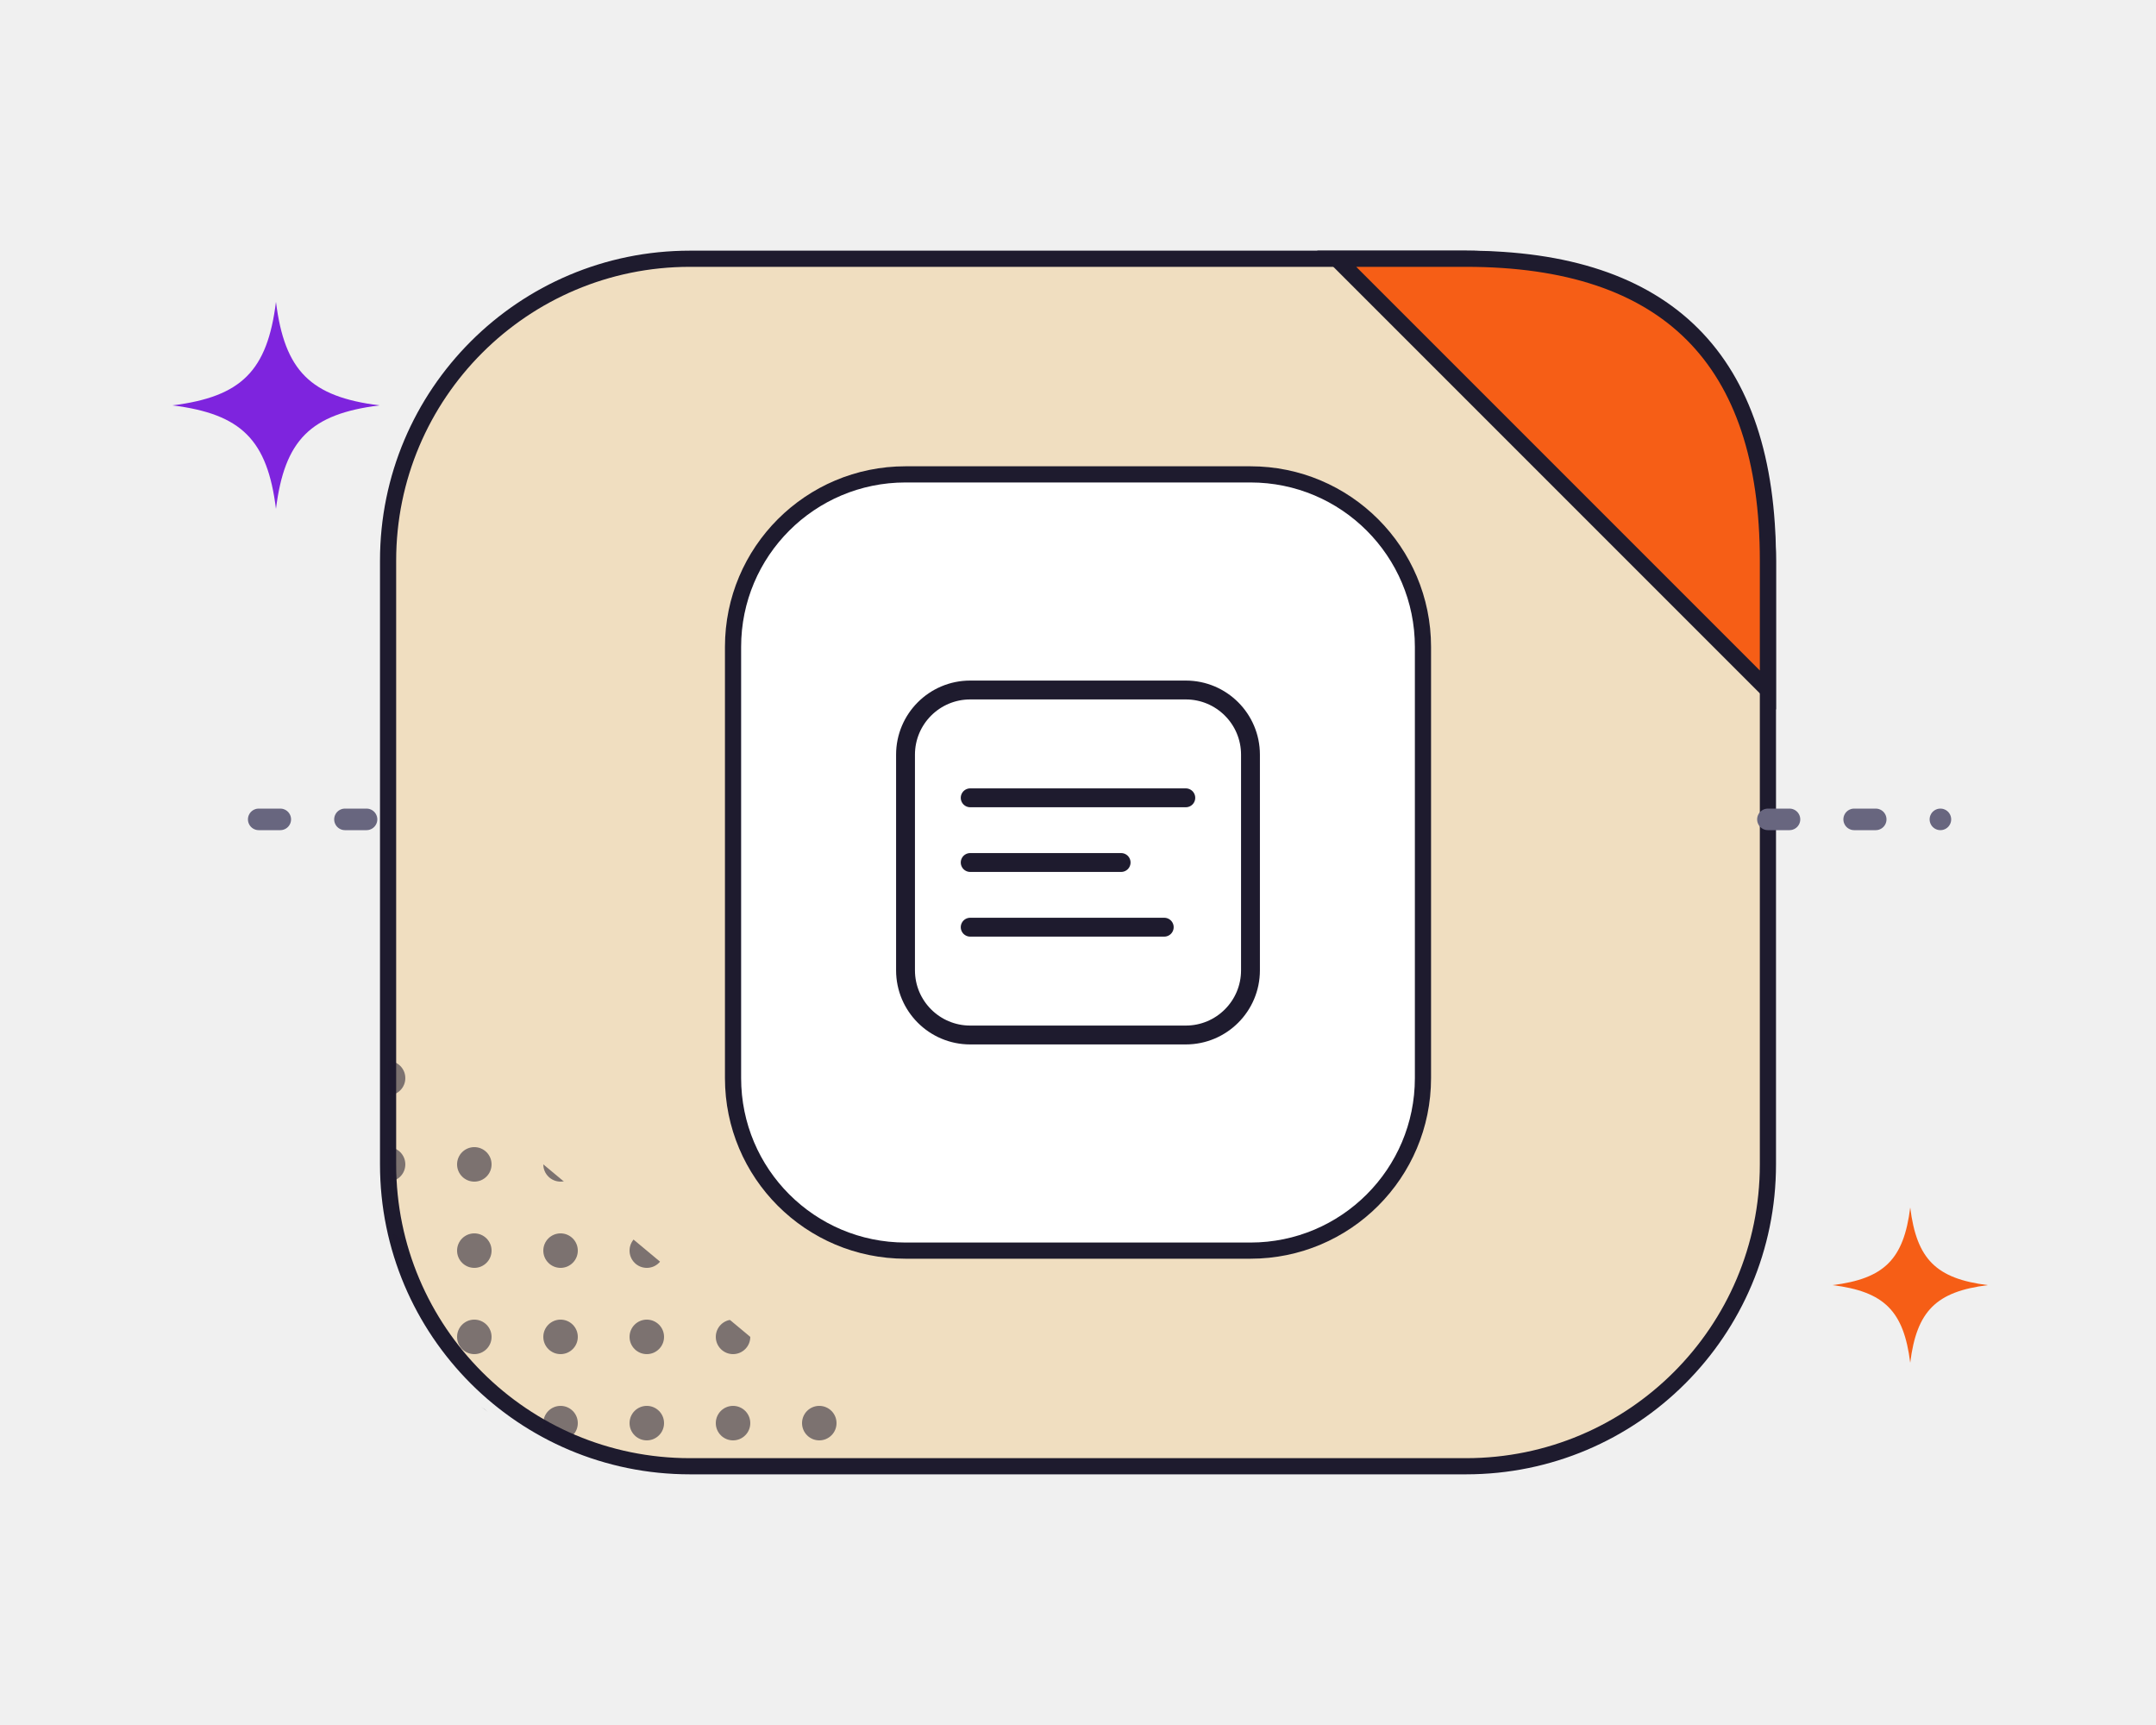
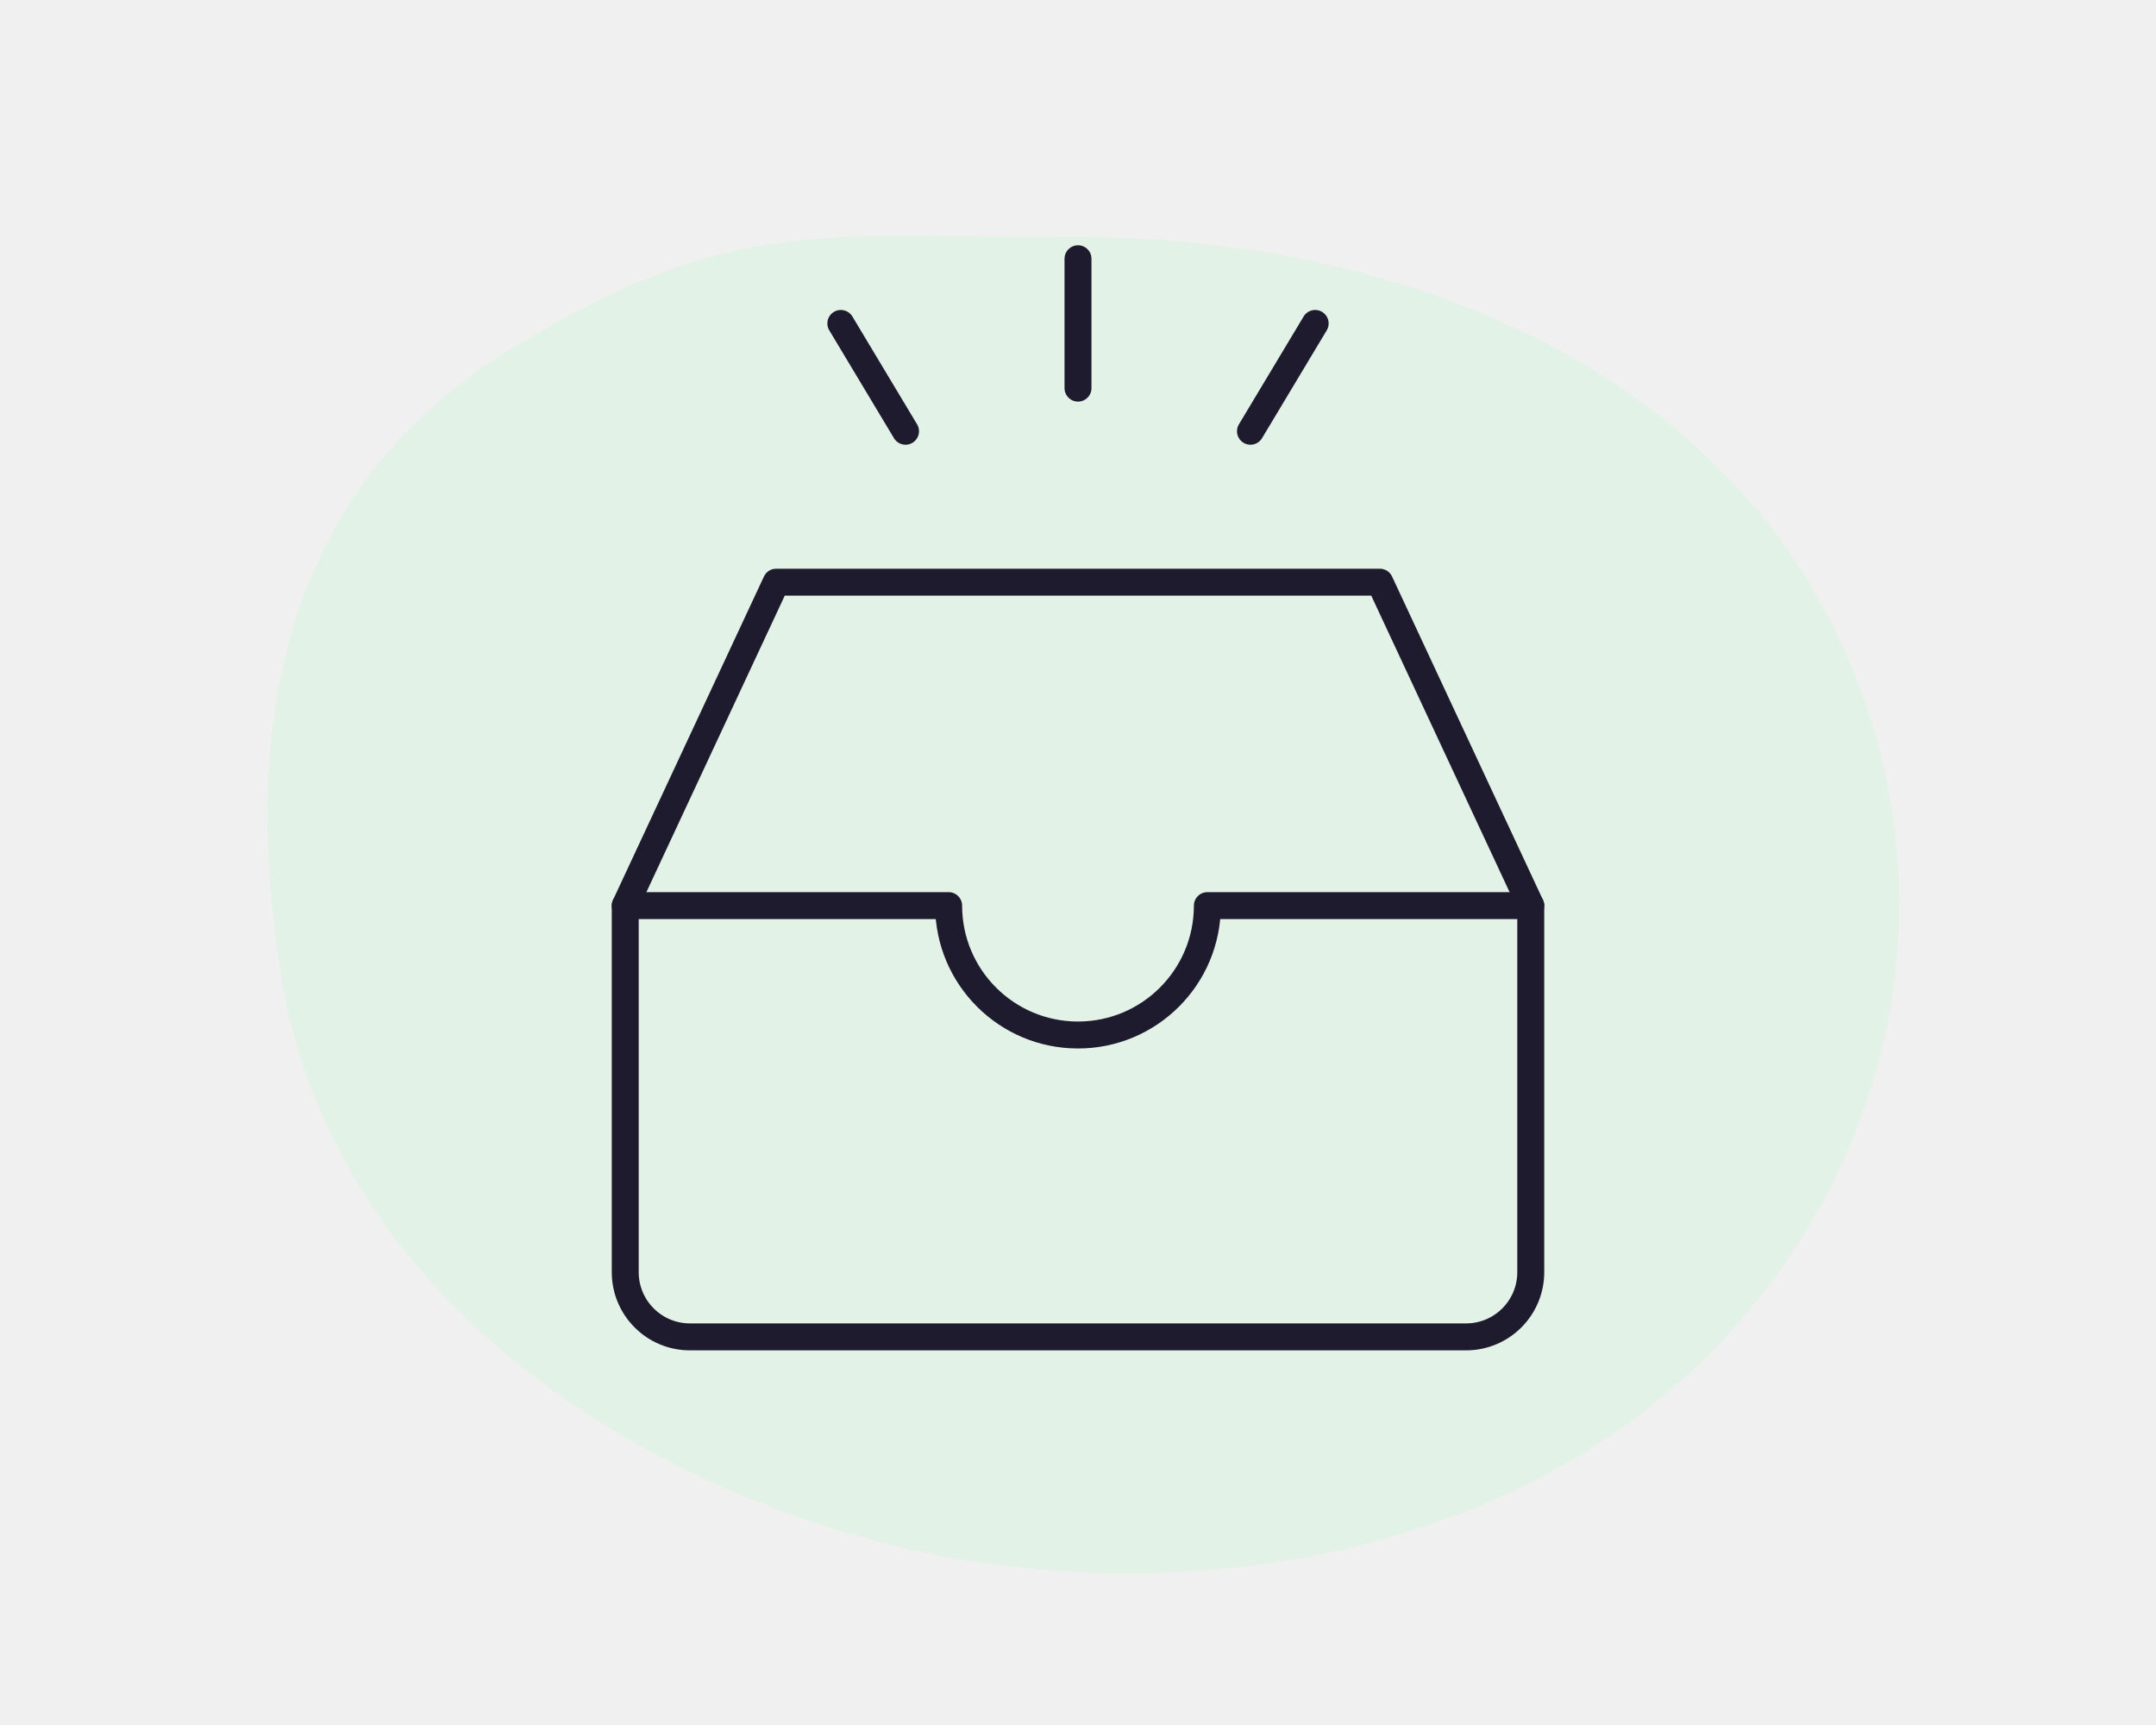
<svg xmlns="http://www.w3.org/2000/svg" viewBox="0 0 200 160" width="200" height="160" role="img" aria-labelledby="t">
-   <defs>
-     <pattern id="p" width="8" height="8" patternUnits="userSpaceOnUse">
-       <circle cx="4" cy="4" r="1.6" fill="#1E1B2E" fill-opacity=".55" />
-     </pattern>
-   </defs>
-   <rect x="36" y="24" width="128" height="112" rx="28" fill="#F0DEC0" stroke="#1E1B2E" stroke-width="1.5" />
-   <path d="M36 96L84 136H64Q36 136 36 108Z" fill="url(#p)" />
-   <path d="M124 24H136Q164 24 164 52V64Z" fill="#F65E16" stroke="#1E1B2E" stroke-width="1.5" />
-   <rect x="68" y="44" width="64" height="72" rx="16" fill="#FFFFFF" stroke="#1E1B2E" stroke-width="1.5" />
-   <g transform="translate(76 56)" fill="none" stroke="#1E1B2E" stroke-width="1.75" stroke-linecap="round" stroke-linejoin="round">
-     <path d="M14 18h20M14 24h14M14 30h18" />
-     <rect x="8" y="8" width="32" height="32" rx="6" />
+   <path d="M100 22c30 0 58 12 70 36s6 52-14 70-52 22-78 14S30 116 26 90s2-46 22-58 28-10 52-10z" fill="#E2F2E6" />
+   <g fill="none" stroke="#1E1B2E" stroke-width="2.5" stroke-linecap="round" stroke-linejoin="round">
+     <path d="M58 84l14-30h56l14 30" />
+     <path d="M58 84v34a6 6 0 0 0 6 6h72a6 6 0 0 0 6-6V84h-30a12 12 0 0 1-24 0z" />
+     <path d="M84 40l-6-10M100 36V24M116 40l6-10" />
  </g>
-   <path transform="translate(16 28) scale(.8)" d="M12 0C13 8 16 11 24 12C16 13 13 16 12 24C11 16 8 13 0 12C8 11 11 8 12 0Z" fill="#7E24DE" />
-   <path transform="translate(170 112) scale(.6)" d="M12 0C13 8 16 11 24 12C16 13 13 16 12 24C11 16 8 13 0 12C8 11 11 8 12 0Z" fill="#F65E16" />
-   <path d="M24 76H36M164 76H180" stroke="#68667F" stroke-width="2" stroke-linecap="round" stroke-dasharray="2 6" />
</svg>
